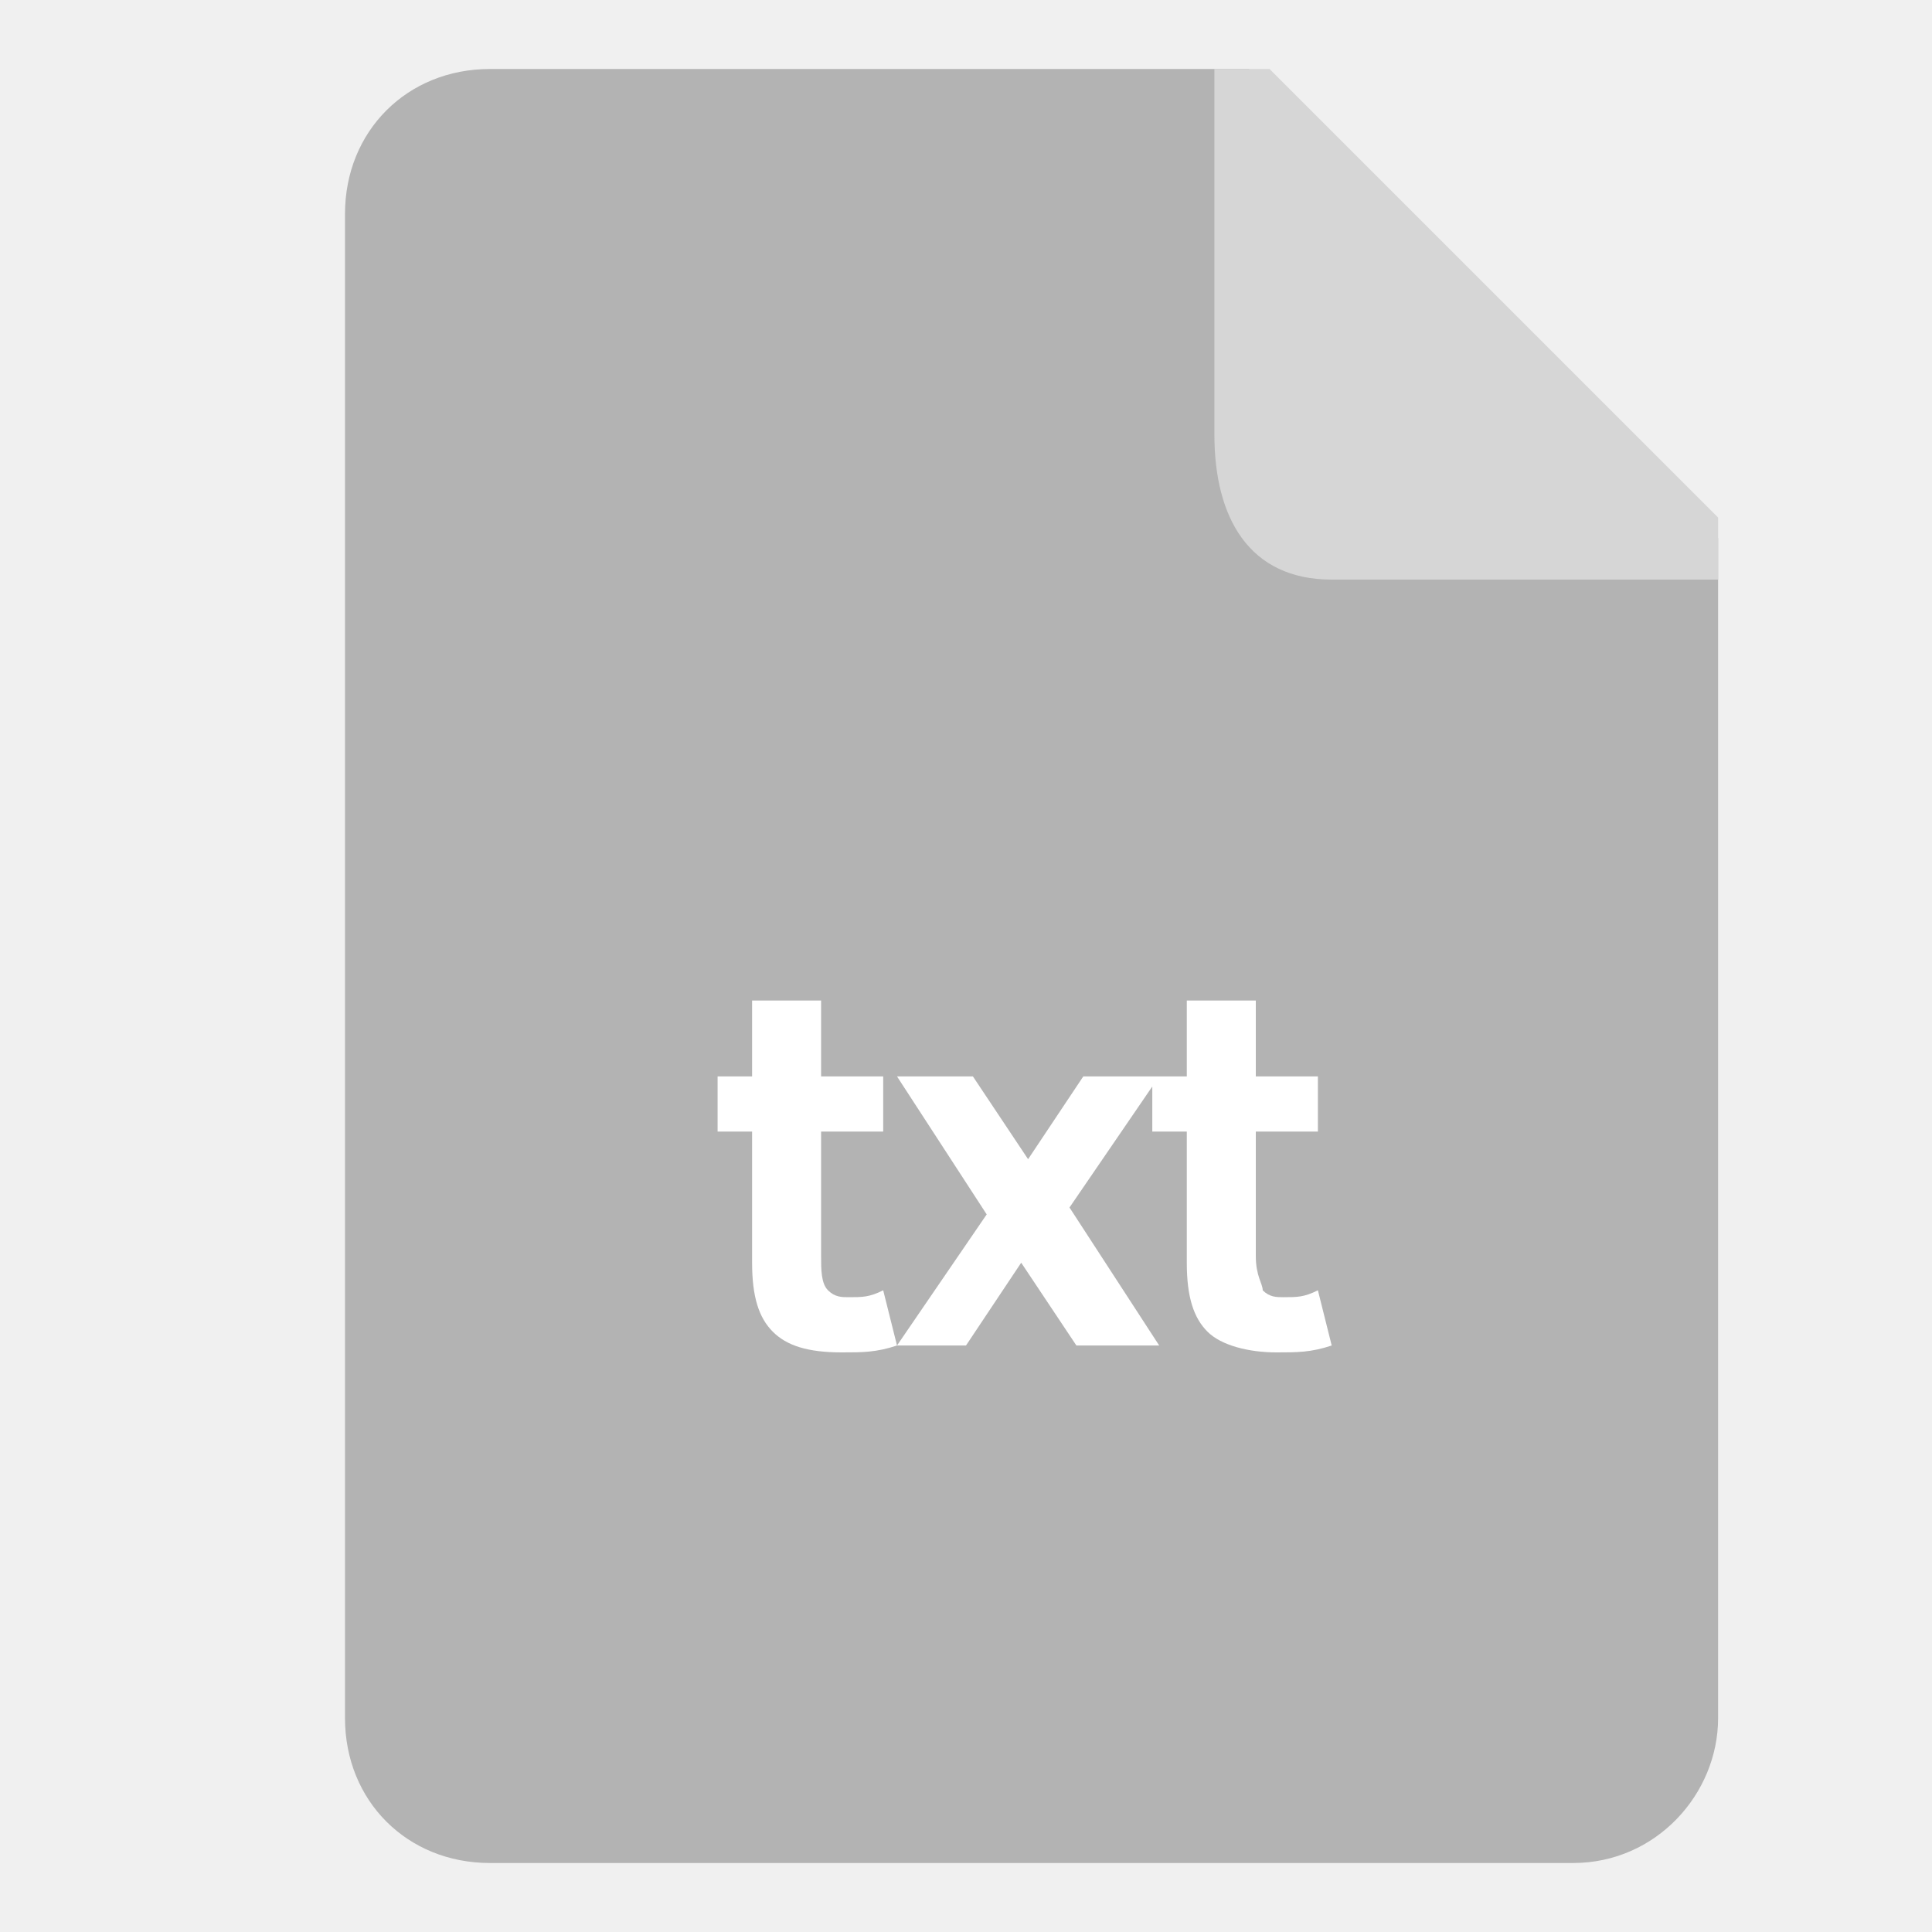
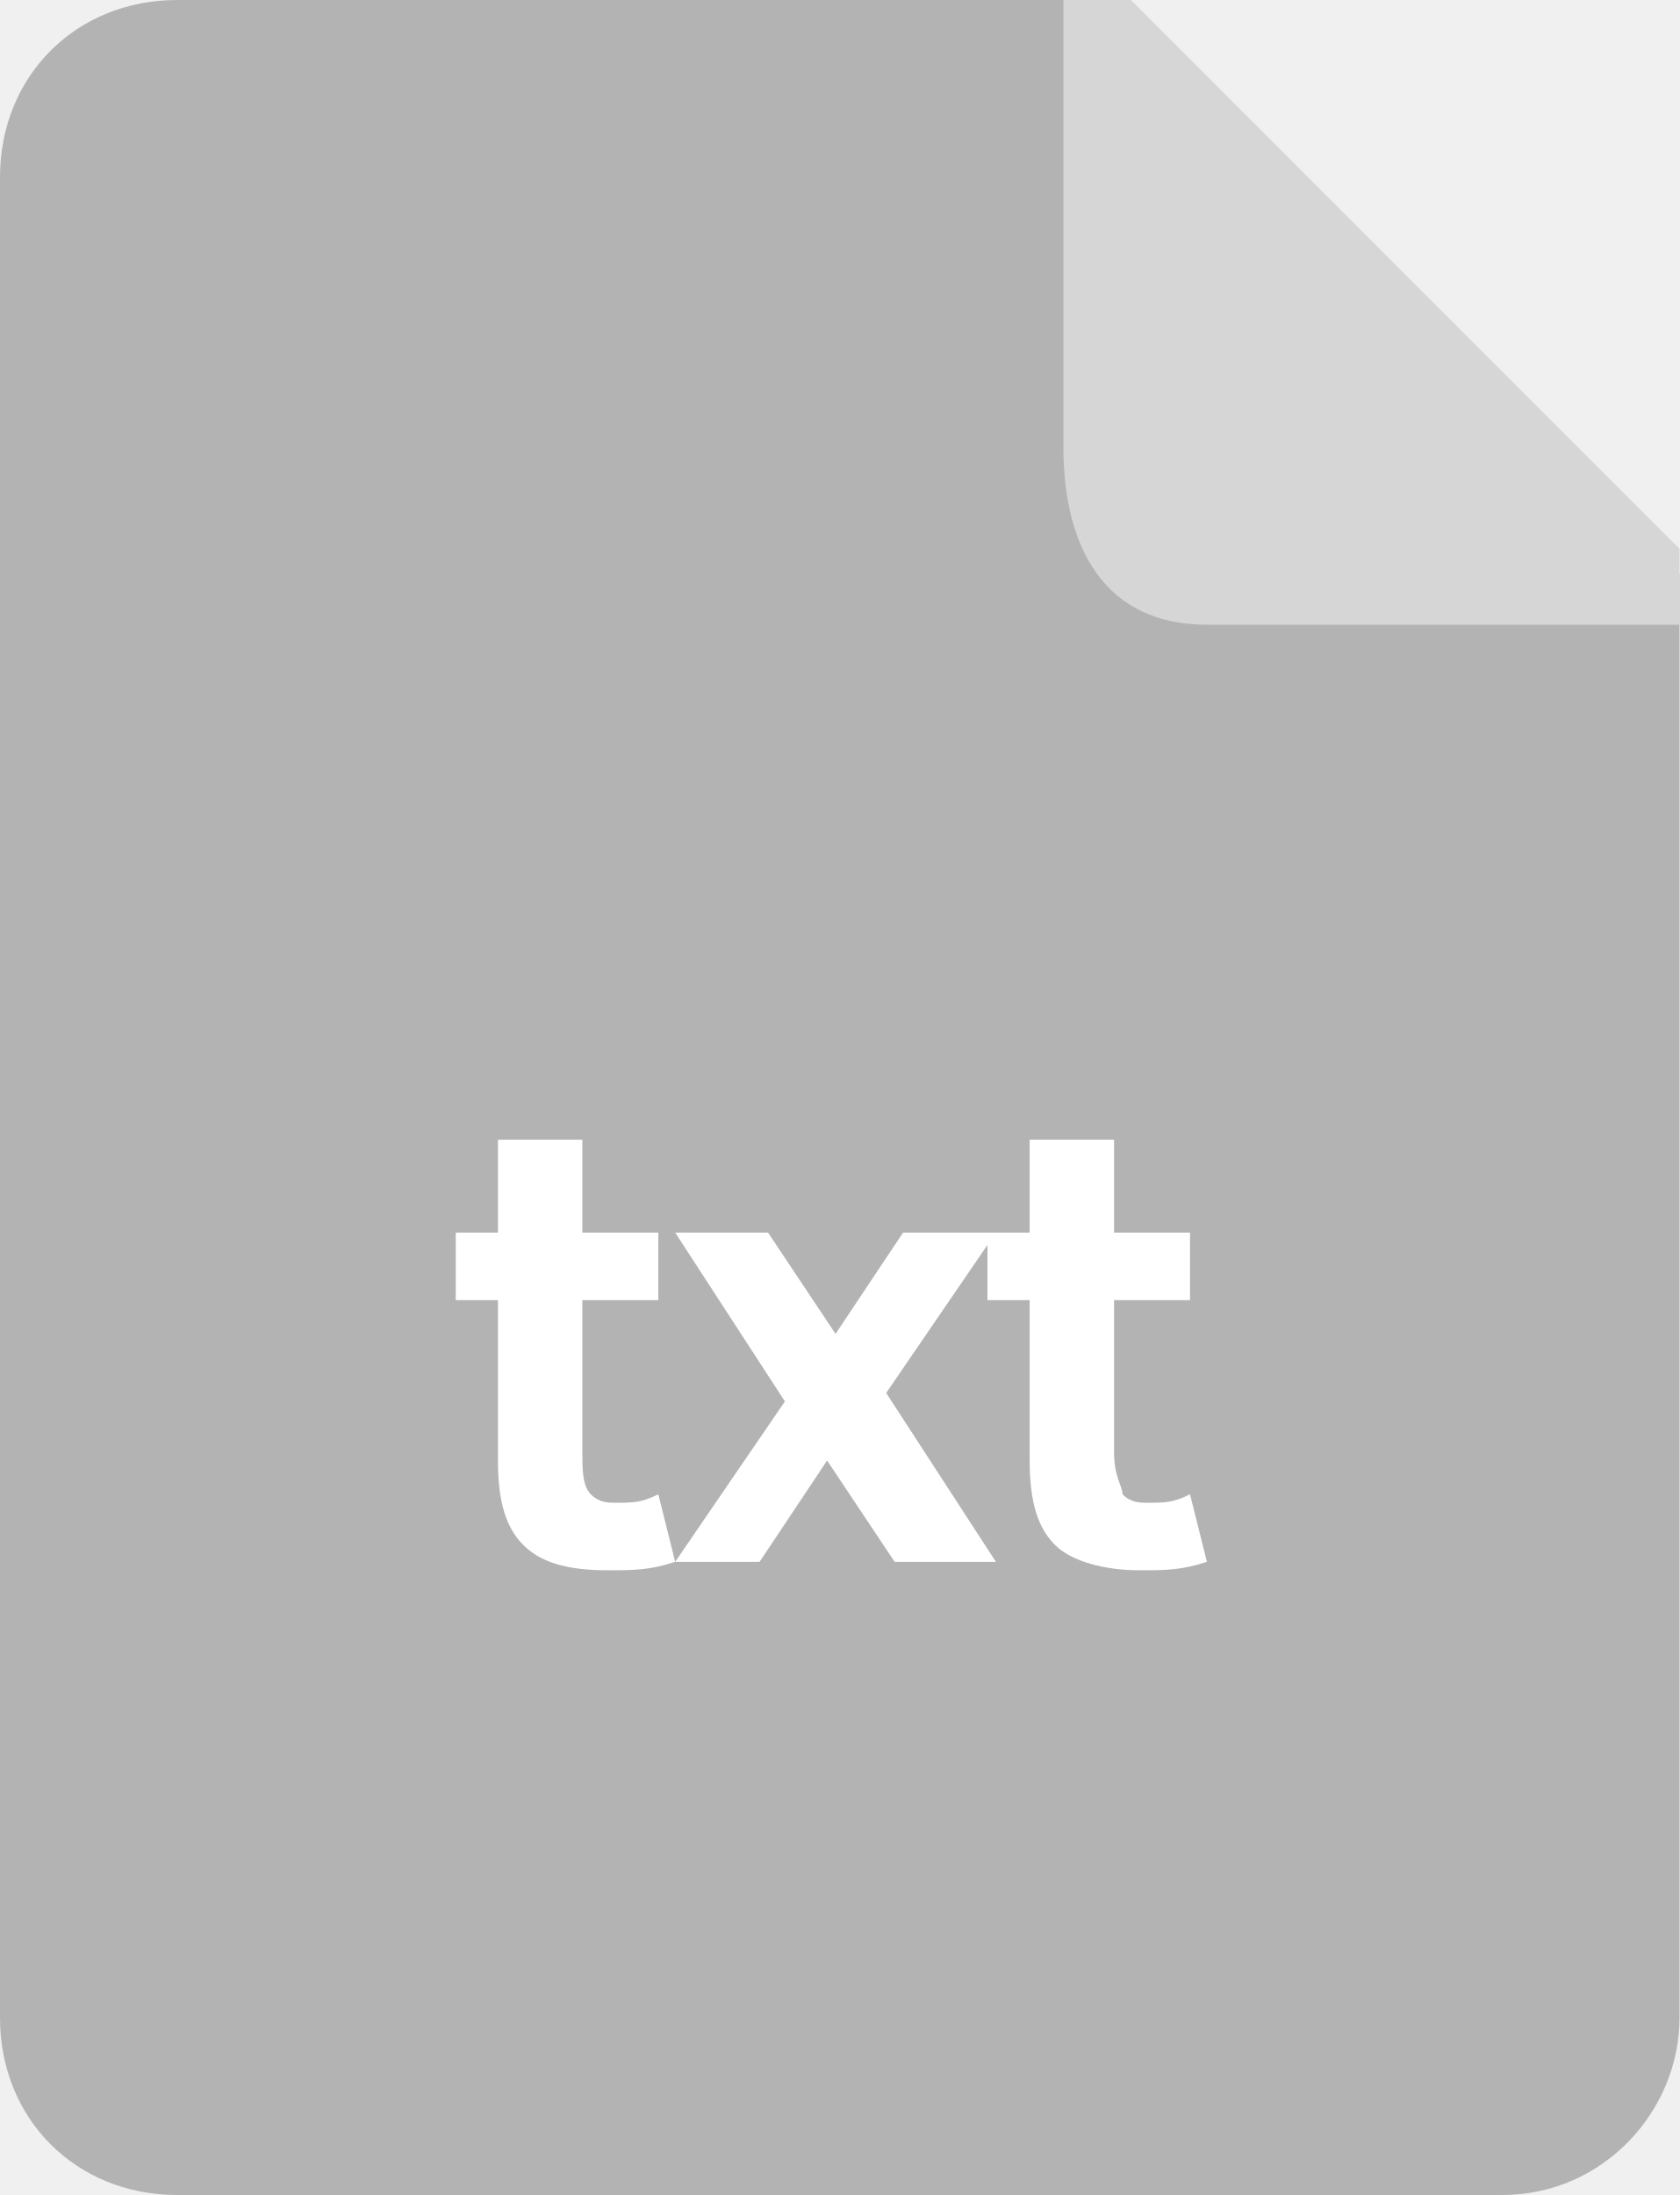
- <svg xmlns="http://www.w3.org/2000/svg" version="1.1" id="Слой_1" x="0px" y="0px" viewBox="0 0 28 28" style="enable-background:new 0 0 28 28;" xml:space="preserve">
+ <svg xmlns="http://www.w3.org/2000/svg" version="1.1" viewBox="0 0 19.9 26" xml:space="preserve">
  <style type="text/css">
	.st0{stroke:#42C134;stroke-miterlimit:10;}
	.st1{fill:#B3B3B3;}
	.st2{fill:#FFFFFF;}
	.st3{fill:#D6D6D6;}
</style>
-   <text transform="matrix(1 0 0 1 681 382)" class="st0" style="font-family:'MyriadPro-Regular'; font-size:12px;">42c134</text>
-   <g id="Lockup">
- </g>
-   <g>
-     <path class="st1" d="M24.9,7.8v17.1c0,1.1-0.9,2.1-2.1,2.1H7.1C5.9,27,5,26.1,5,24.9V3.1C5,1.9,5.9,1,7.1,1h11L24.9,7.8z" />
-     <path class="st2" d="M18.3,18.7c0.1,0.1,0.2,0.1,0.3,0.1c0.2,0,0.3,0,0.5-0.1l0.2,0.8c-0.3,0.1-0.5,0.1-0.8,0.1   c-0.4,0-0.8-0.1-1-0.3c-0.2-0.2-0.3-0.5-0.3-1v-1.9h-0.5v-0.8h0.5v-1.1h1v1.1h0.9v0.8h-0.9v1.8C18.2,18.5,18.3,18.6,18.3,18.7z    M15.6,19.5l-0.8-1.2L14,19.5H13l1.3-1.9l-1.3-2h1.1l0.8,1.2l0.8-1.2h1.1l-1.3,1.9l1.3,2H15.6z M11.2,19.3c-0.2-0.2-0.3-0.5-0.3-1   v-1.9h-0.5v-0.8h0.5v-1.1h1v1.1h0.9v0.8h-0.9v1.8c0,0.2,0,0.4,0.1,0.5c0.1,0.1,0.2,0.1,0.3,0.1c0.2,0,0.3,0,0.5-0.1l0.2,0.8   c-0.3,0.1-0.5,0.1-0.8,0.1C11.7,19.6,11.4,19.5,11.2,19.3z" />
-     <path class="st3" d="M24.9,7.5v0.9h-5.6c-1.2,0-1.7-0.9-1.7-2.1V1h0.8L24.9,7.5z" />
+   <text class="st0" x="676" y="381" font-family="MyriadPro-Regular" font-size="12px" stroke="#42c134" stroke-miterlimit="10">42c134</text>
+   <g transform="translate(-5,-1)">
+     <path class="st1" d="m24.9 7.8v17.1c0 1.1-0.9 2.1-2.1 2.1h-15.7c-1.2 0-2.1-0.9-2.1-2.1v-21.8c0-1.2 0.9-2.1 2.1-2.1h11z" fill="#b3b3b3" />
+     <path class="st2" d="m18.3 18.7c0.1 0.1 0.2 0.1 0.3 0.1 0.2 0 0.3 0 0.5-0.1l0.2 0.8c-0.3 0.1-0.5 0.1-0.8 0.1-0.4 0-0.8-0.1-1-0.3s-0.3-0.5-0.3-1v-1.9h-0.5v-0.8h0.5v-1.1h1v1.1h0.9v0.8h-0.9v1.8c0 0.3 0.1 0.4 0.1 0.5zm-2.7 0.8-0.8-1.2-0.8 1.2h-1l1.3-1.9-1.3-2h1.1l0.8 1.2 0.8-1.2h1.1l-1.3 1.9 1.3 2zm-4.4-0.2c-0.2-0.2-0.3-0.5-0.3-1v-1.9h-0.5v-0.8h0.5v-1.1h1v1.1h0.9v0.8h-0.9v1.8c0 0.2 0 0.4 0.1 0.5s0.2 0.1 0.3 0.1c0.2 0 0.3 0 0.5-0.1l0.2 0.8c-0.3 0.1-0.5 0.1-0.8 0.1-0.5 0-0.8-0.1-1-0.3z" fill="#fff" />
+     <path class="st3" d="m24.9 7.5v0.9h-5.6c-1.2 0-1.7-0.9-1.7-2.1v-5.3h0.8z" fill="#d6d6d6" />
  </g>
</svg>
